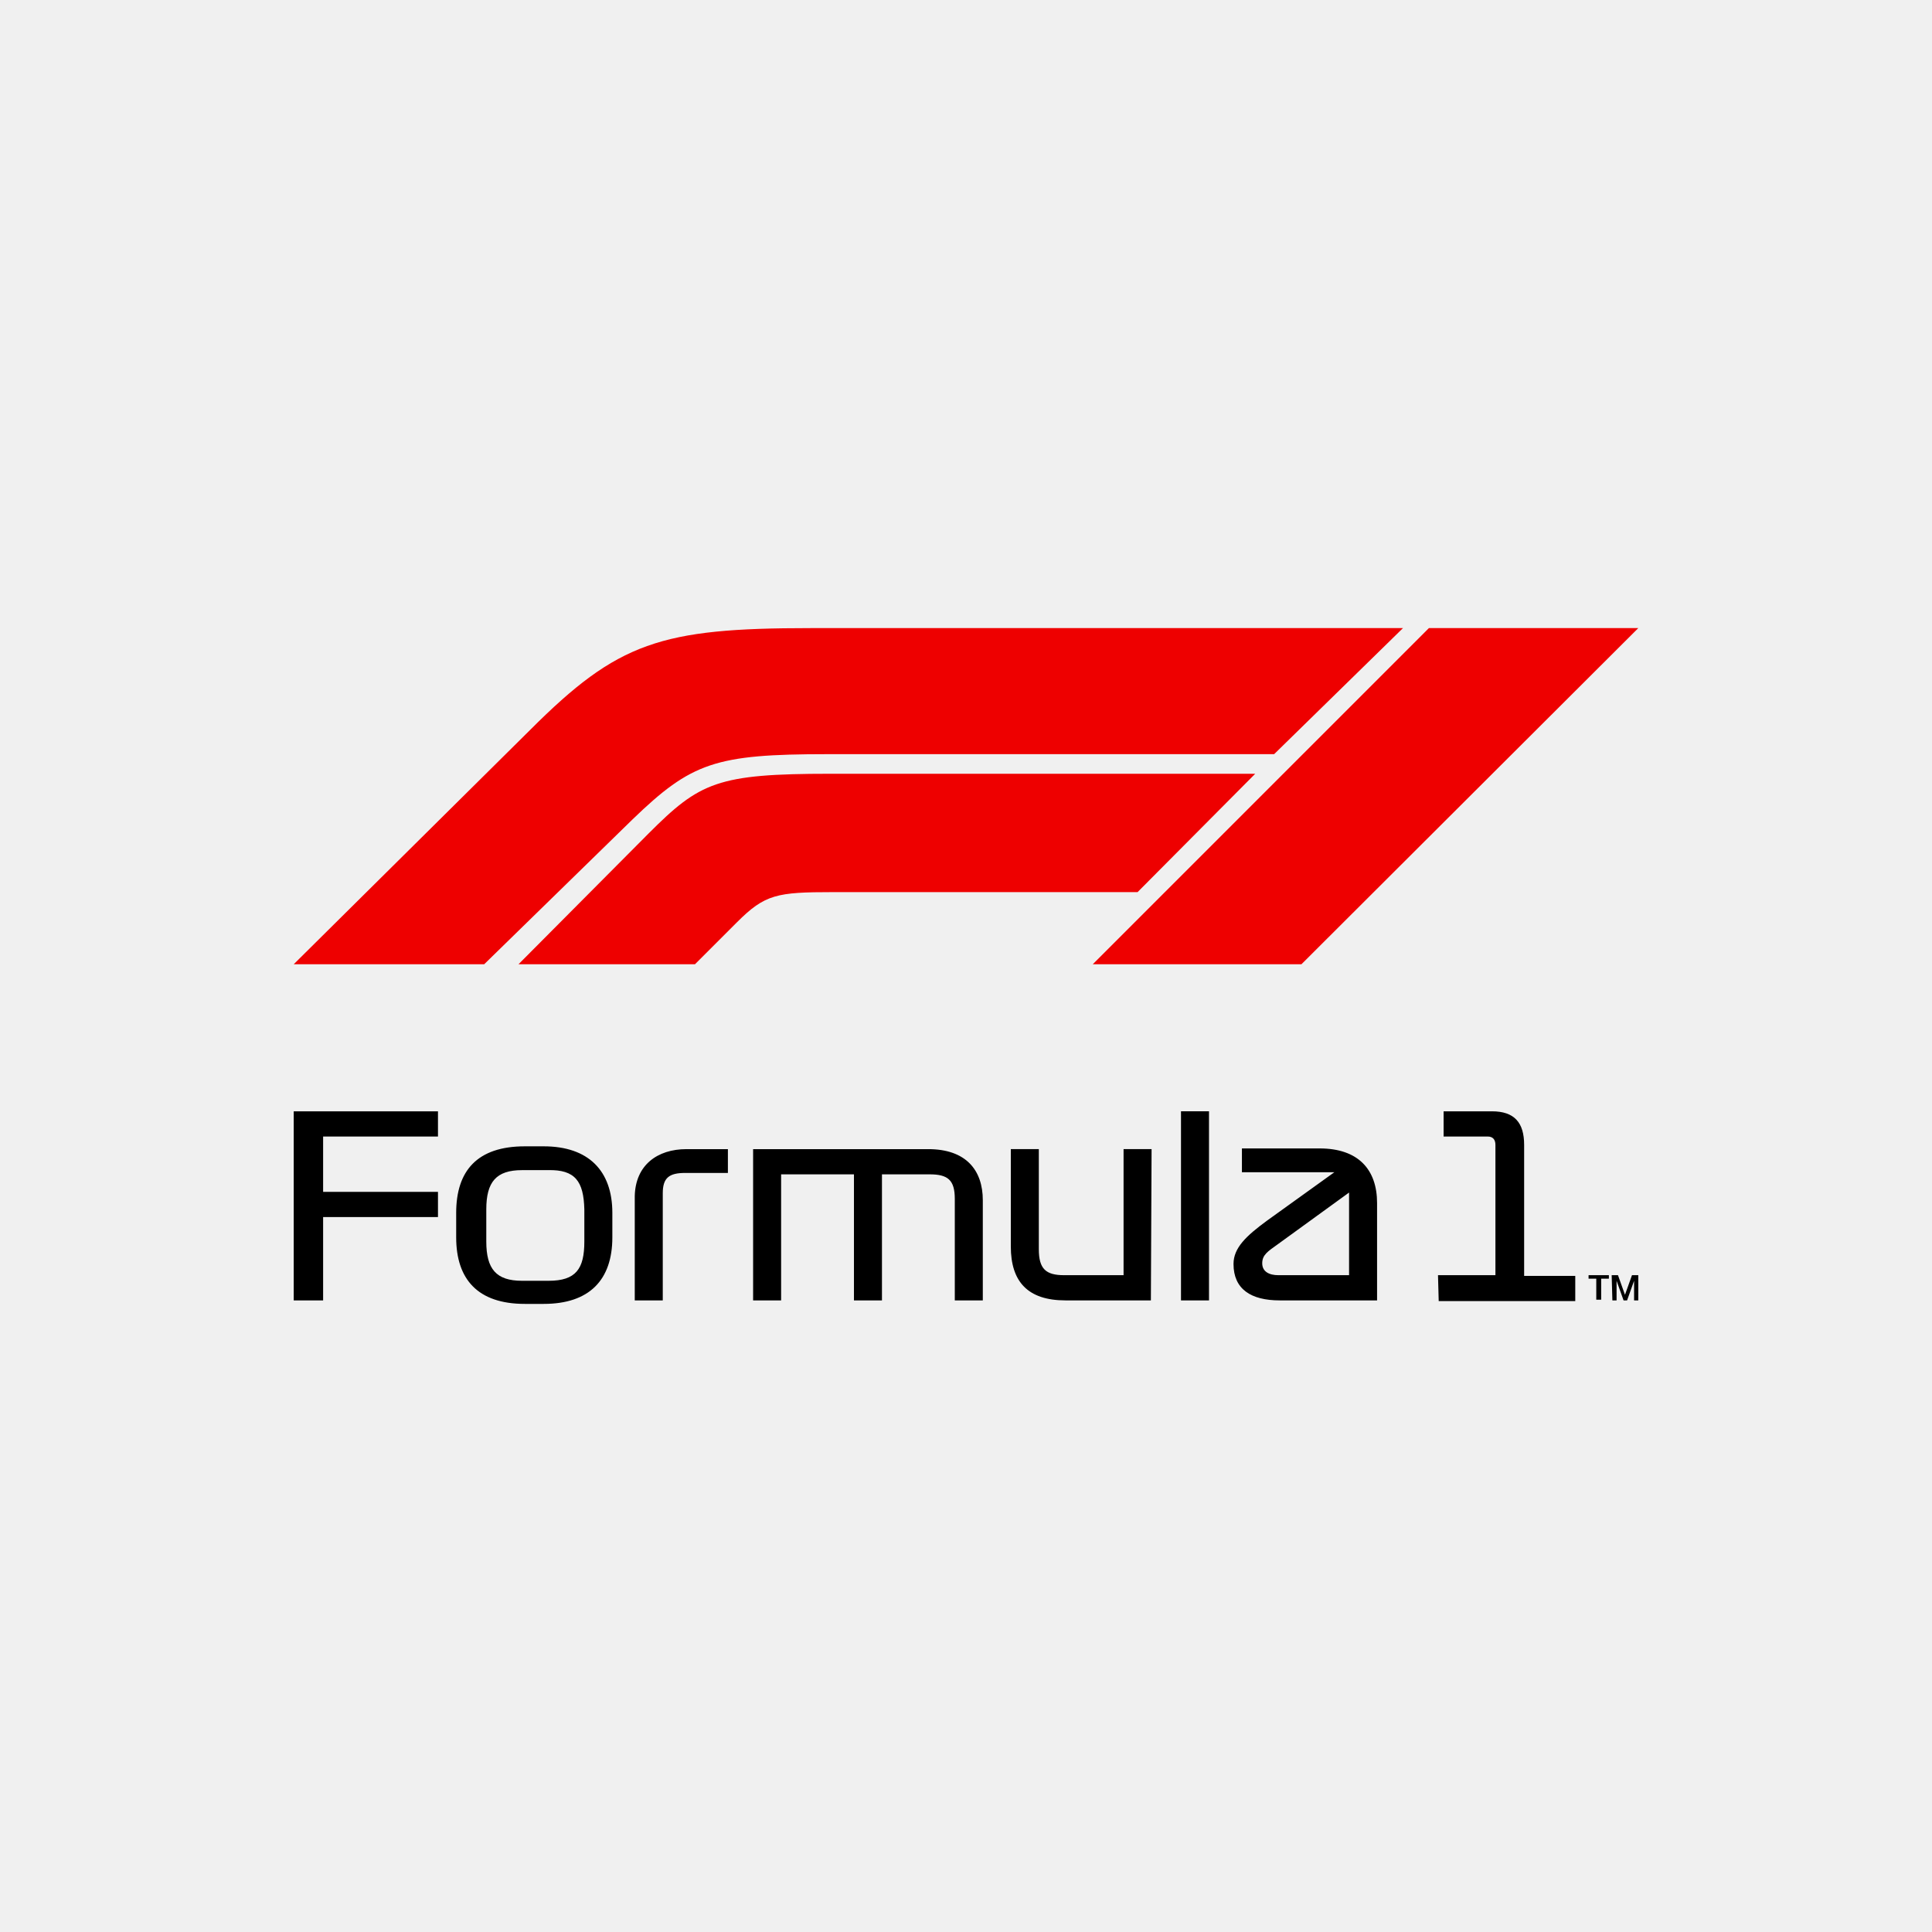
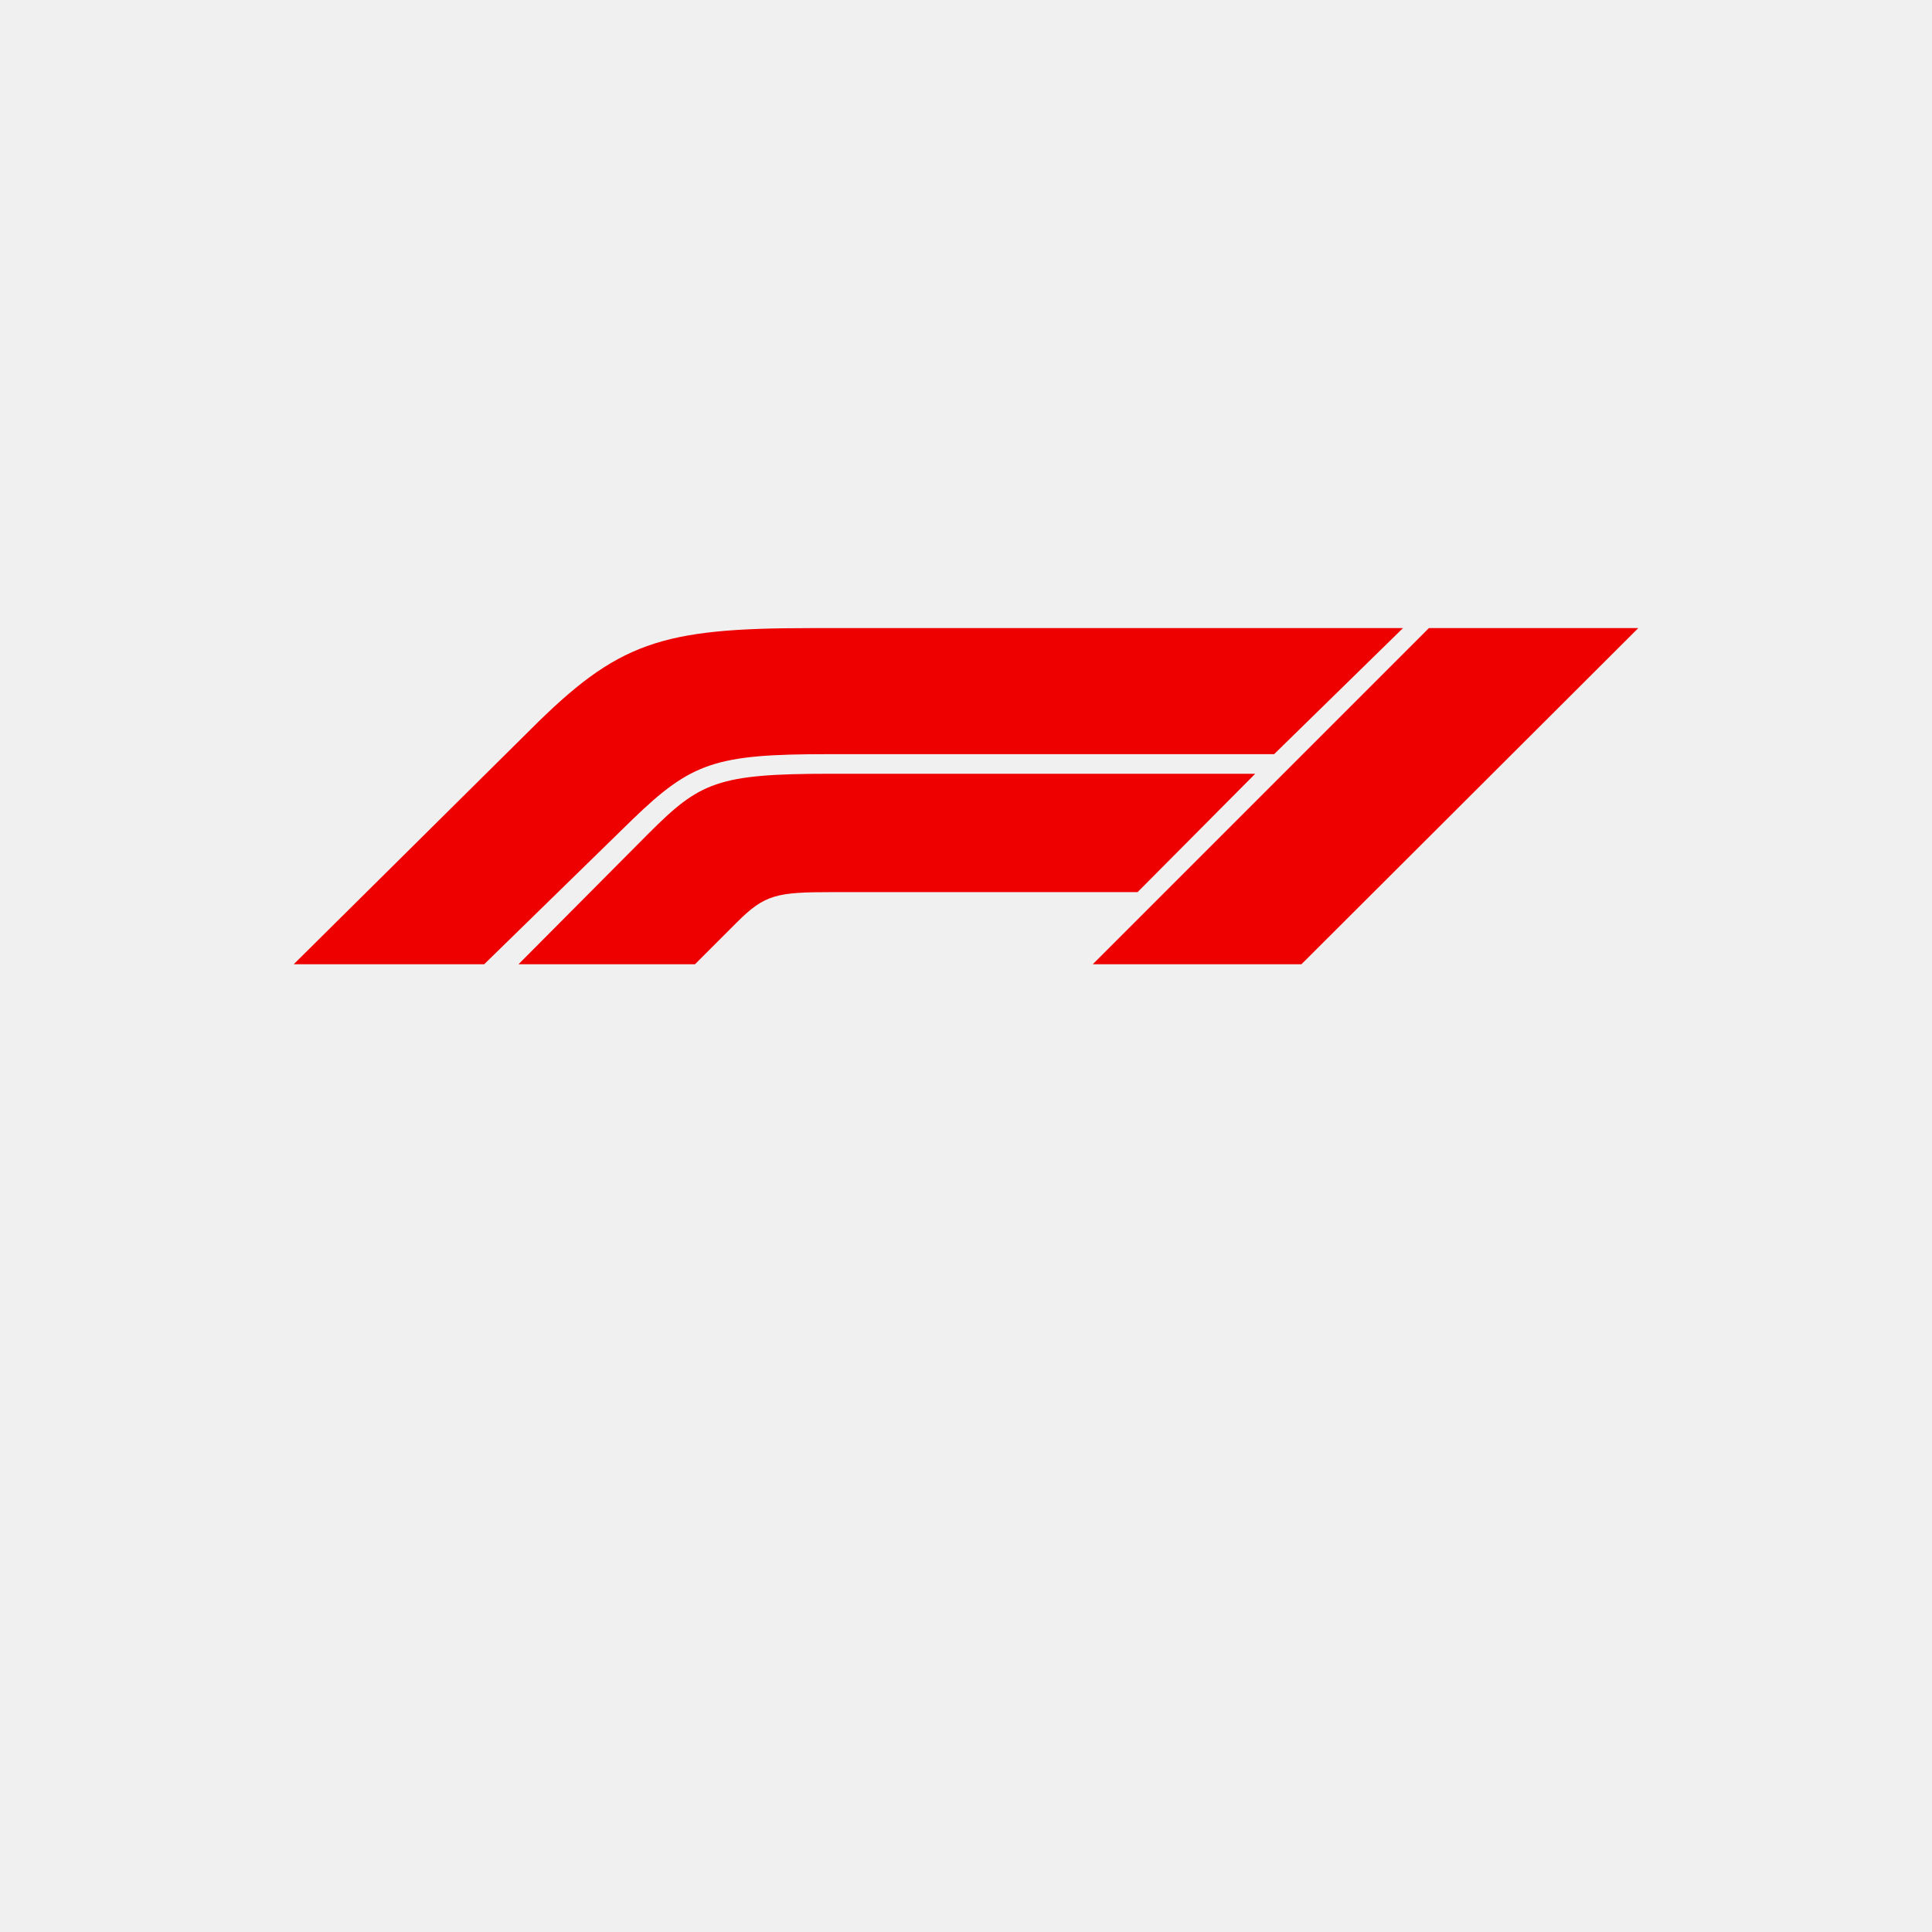
<svg xmlns="http://www.w3.org/2000/svg" xmlns:xlink="http://www.w3.org/1999/xlink" viewBox="0 0 4096 4096" version="1.1" class="injected-svg js-svg-inject" id="svg15" width="4096" height="4096">
  <defs id="defs7">
    <path d="m 101.087,30 h 0.625 v -2.893 h 0.011 L 102.762,30 h 0.541 l 1.039,-2.893 h 0.011 V 30 h 0.625 v -3.749 h -0.914 l -1.008,2.935 h -0.011 l -1.034,-2.935 h -0.924 z m -3.459,-3.182 h 1.186 V 30 h 0.656 v -3.182 h 1.192 V 26.251 H 97.627 Z M 90,30 120,0 H 101.944 L 71.944,30 Z M 85.699,13.065 H 49.382 c -11.068,0 -13.005,0.587 -17.746,5.327 C 27.202,22.826 20.001,30 20.001,30 h 15.732 l 3.753,-3.753 c 2.468,-2.467 3.74,-2.723 8.921,-2.723 h 26.834 z M 31.152,16.253 C 27.877,19.343 20.753,26.263 16.913,30 H -6.25e-5 c 0,0 13.553,-13.513 21.085,-20.927 C 28.846,1.685 32.714,0 46.949,0 H 98.764 L 87.545,11.219 H 48.001 c -10.002,0 -12.249,0.693 -16.849,5.034 z" id="path-1" />
  </defs>
  <g id="Logos-/-F1-logo-red" style="fill:none;fill-rule:evenodd;stroke:none;stroke-width:1" transform="matrix(50.82314,0,0,50.82314,4899.517,215.7701)">
    <g id="Page-1">
      <mask id="mask-2" fill="white">
        <use xlink:href="#path-1" id="use9" x="0" y="0" width="100%" height="100%" />
      </mask>
      <use id="Fill-1" xlink:href="#path-1" style="fill:#ee0000" x="0" y="0" width="100%" height="100%" />
    </g>
  </g>
-   <path class="st0" d="m 622.692,2356.074 h 305.847 v 53.449 H 685.05 v 117.291 h 243.49 v 53.449 H 685.05 v 176.679 h -62.357 z m 675.536,267.245 c 0,90.566 -48.995,141.046 -145.5,141.046 h -40.087 c -99.475,0 -145.5,-51.964 -145.5,-141.046 v -51.964 c 0,-89.082 44.541,-141.046 145.5,-141.046 h 40.087 c 95.02,0 145.5,51.964 145.5,141.046 z m -136.592,-142.531 h -54.934 c -54.934,0 -75.719,25.24 -75.719,83.143 v 68.296 c 0,57.903 20.786,83.143 75.719,83.143 h 56.418 c 57.903,0 75.719,-25.24 75.719,-83.143 v -68.296 c -1.485,-59.388 -19.301,-84.628 -77.204,-83.143 z m 293.97,-44.541 h 87.597 v 50.48 h -90.567 c -34.148,0 -47.51,10.393 -47.51,43.056 v 227.158 h -59.388 v -221.22 c 1.485,-65.327 47.51,-99.475 109.867,-99.475 z m 141.046,0 h 371.174 c 80.174,0 115.806,44.541 115.806,108.383 v 212.311 h -59.388 v -215.281 c 0,-40.087 -14.847,-51.964 -53.449,-51.964 h -100.959 v 267.245 h -59.388 v -267.245 h -154.408 v 267.245 h -59.388 z m 843.307,320.694 h -181.133 c -80.174,0 -115.806,-40.087 -115.806,-114.322 v -206.373 h 59.388 v 212.311 c 0,41.571 14.847,54.934 53.449,54.934 h 126.199 v -267.245 h 59.388 z m 123.23,-400.868 v 400.868 h -59.388 v -400.868 z m 356.327,400.868 h -206.373 c -60.873,0 -97.99,-23.755 -97.99,-77.204 0,-34.148 26.725,-59.388 71.265,-92.051 l 142.531,-102.444 H 2632.97 v -50.48 h 164.801 c 81.658,0 121.745,44.541 121.745,115.806 z m -59.388,-53.449 v -175.194 l -151.439,109.868 c -20.786,14.847 -32.663,22.27 -32.663,40.087 0,17.816 14.847,25.24 34.148,25.24 z m 188.556,0 h 121.745 v -276.153 c 0,-11.877 -5.939,-17.816 -16.332,-17.816 h -93.536 v -53.449 h 102.444 c 47.51,0 68.296,23.755 68.296,71.265 v 277.638 h 108.383 v 53.449 h -289.516 z m 319.209,0 h 43.056 v 7.423 h -16.332 v 44.541 h -10.393 v -44.541 h -16.332 z m 48.995,0 h 13.362 l 14.847,41.572 v 0 l 14.847,-41.572 h 13.362 v 53.449 h -8.908 v -41.571 0 l -14.847,41.571 h -7.423 l -14.847,-41.571 v 0 41.571 h -8.908 z" id="path6" style="stroke-width:14.847" />
  <path class="st0" d="m 1341.285,1736.956 -314.755,307.332 H 622.692 l 501.827,-497.373 c 185.587,-185.587 276.153,-215.281 593.878,-215.281 h 1256.052 l -273.184,267.245 h -947.236 c -237.551,0 -288.031,17.816 -412.745,138.077 z m 1319.894,-96.505 h -901.21 c -239.036,0 -276.153,17.816 -384.536,126.199 l -276.153,277.638 h 374.143 l 89.082,-89.082 c 59.388,-59.388 84.628,-63.842 203.403,-63.842 h 645.842 z m 97.99,403.837 714.139,-712.654 h -443.924 l -712.654,712.654 z" id="path8" style="stroke-width:14.847;fill:#ee0000;fill-opacity:1" />
</svg>
